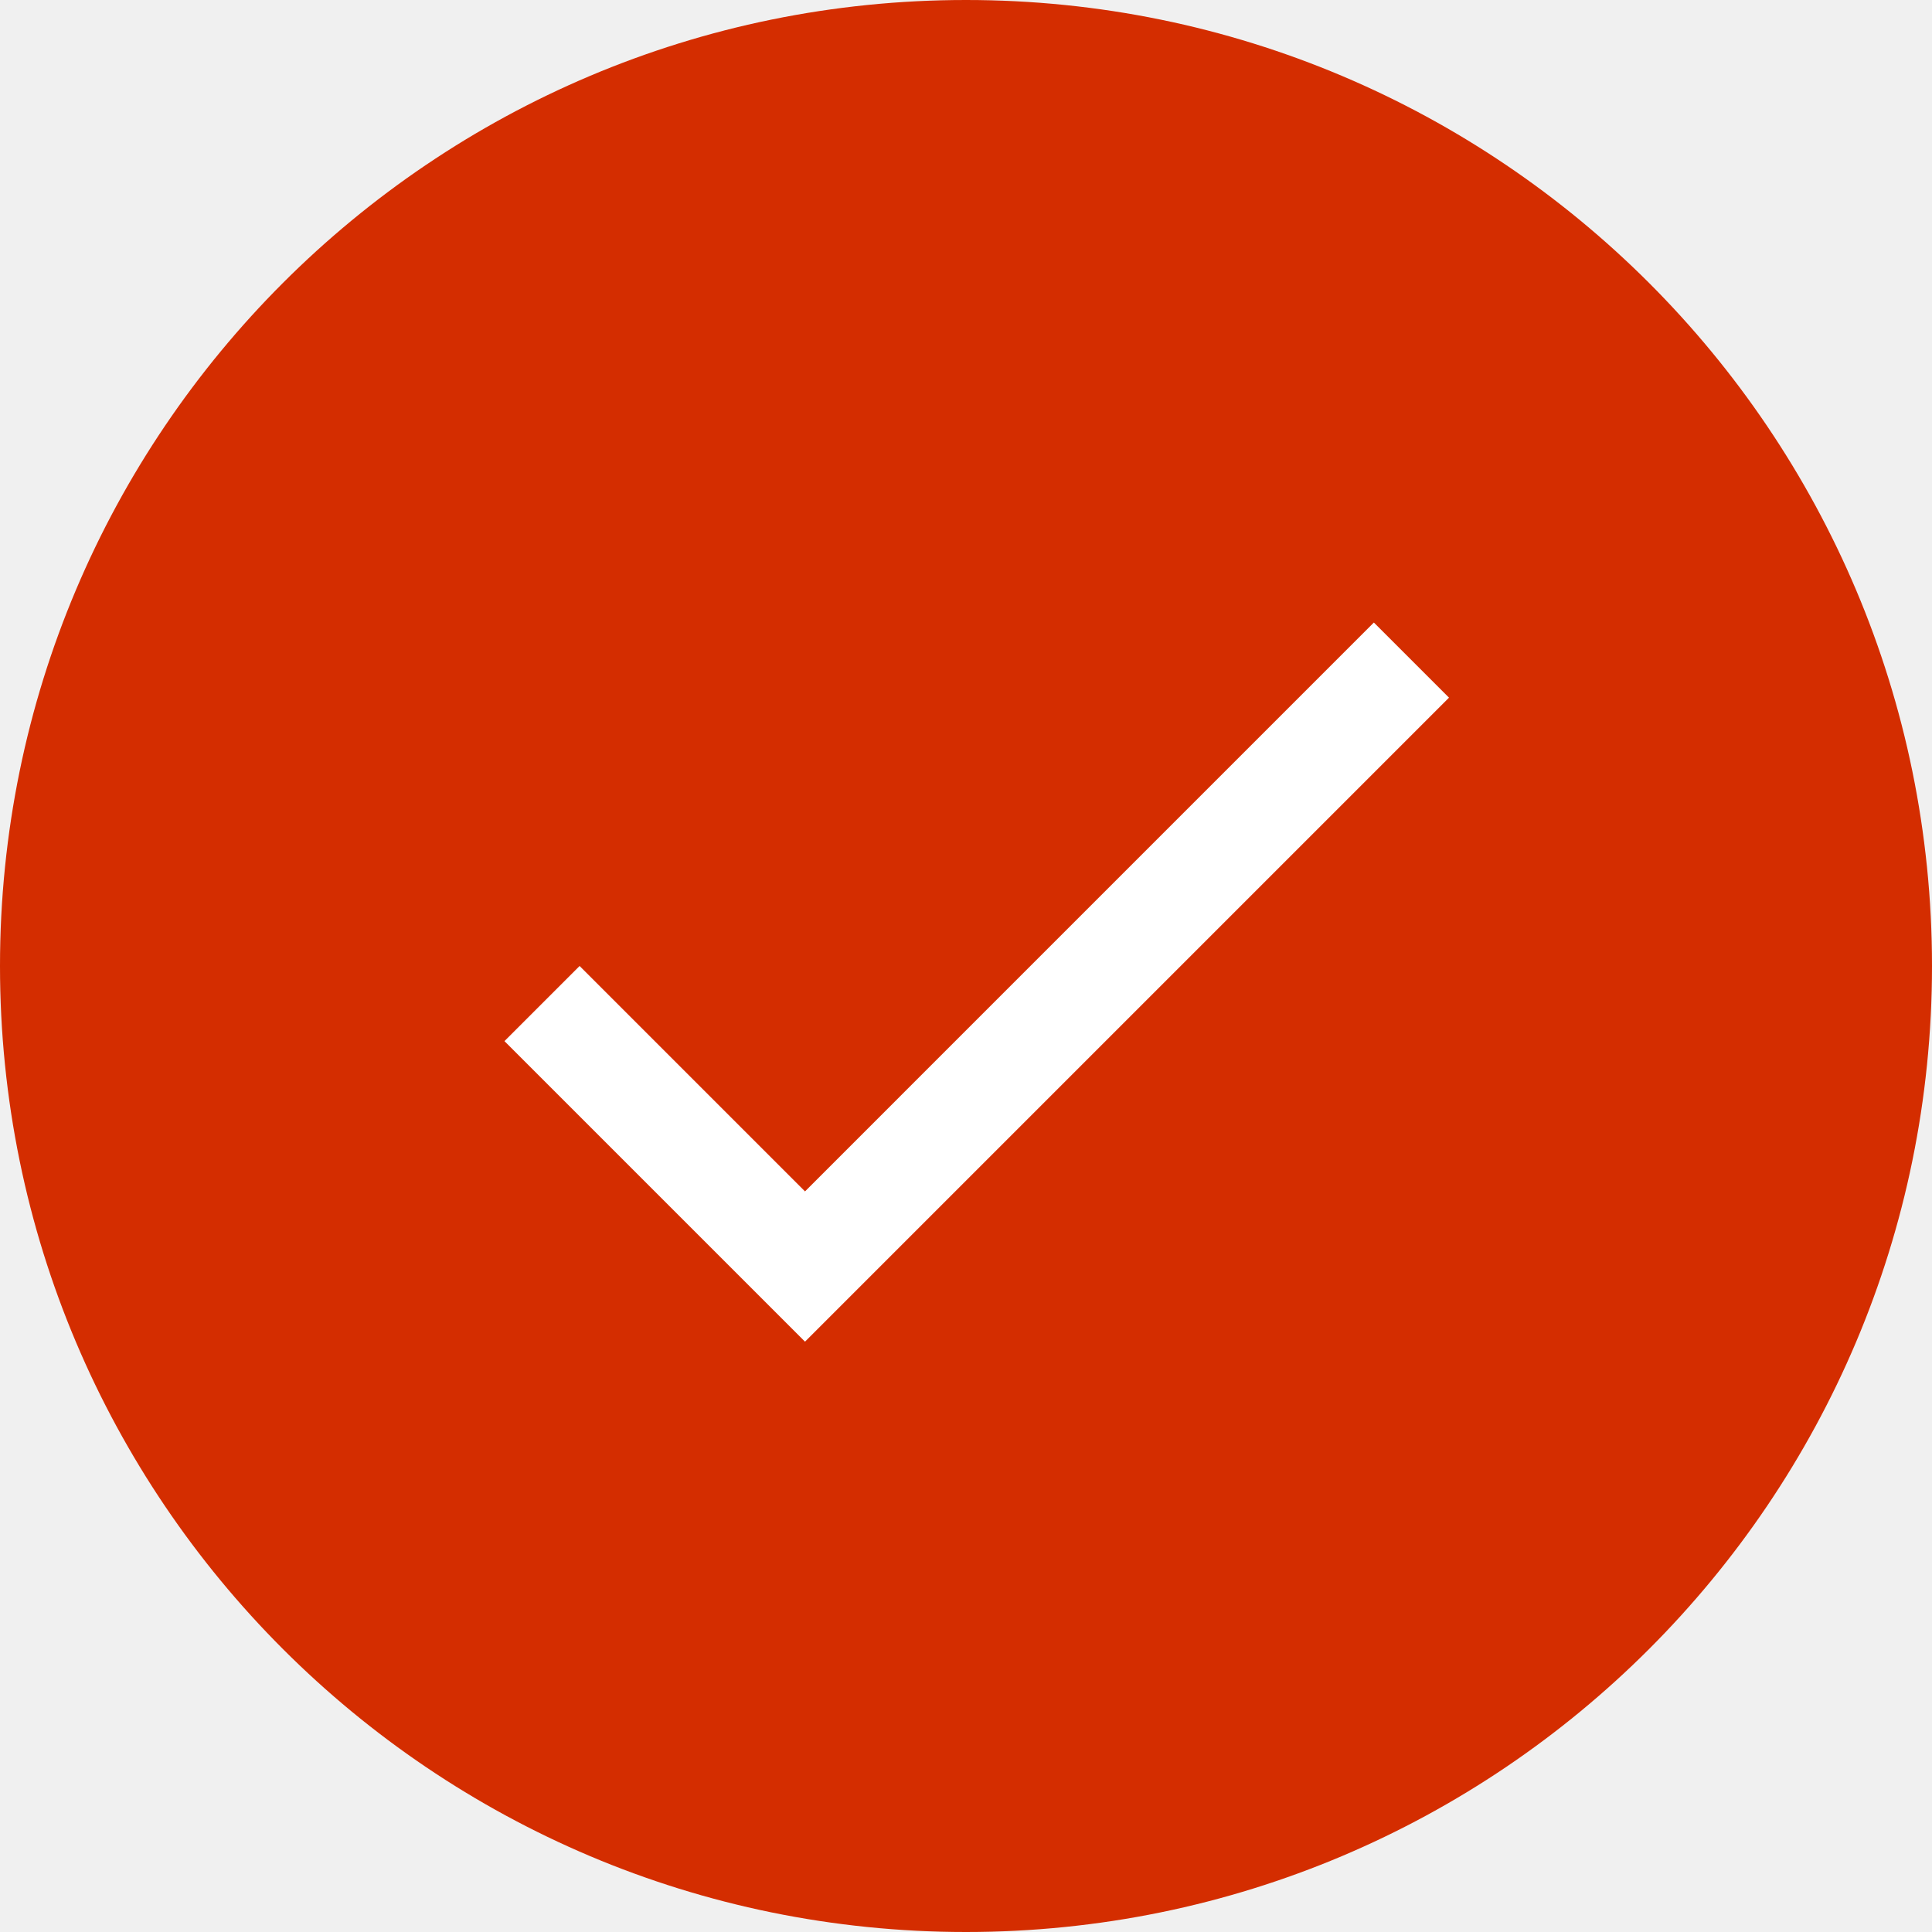
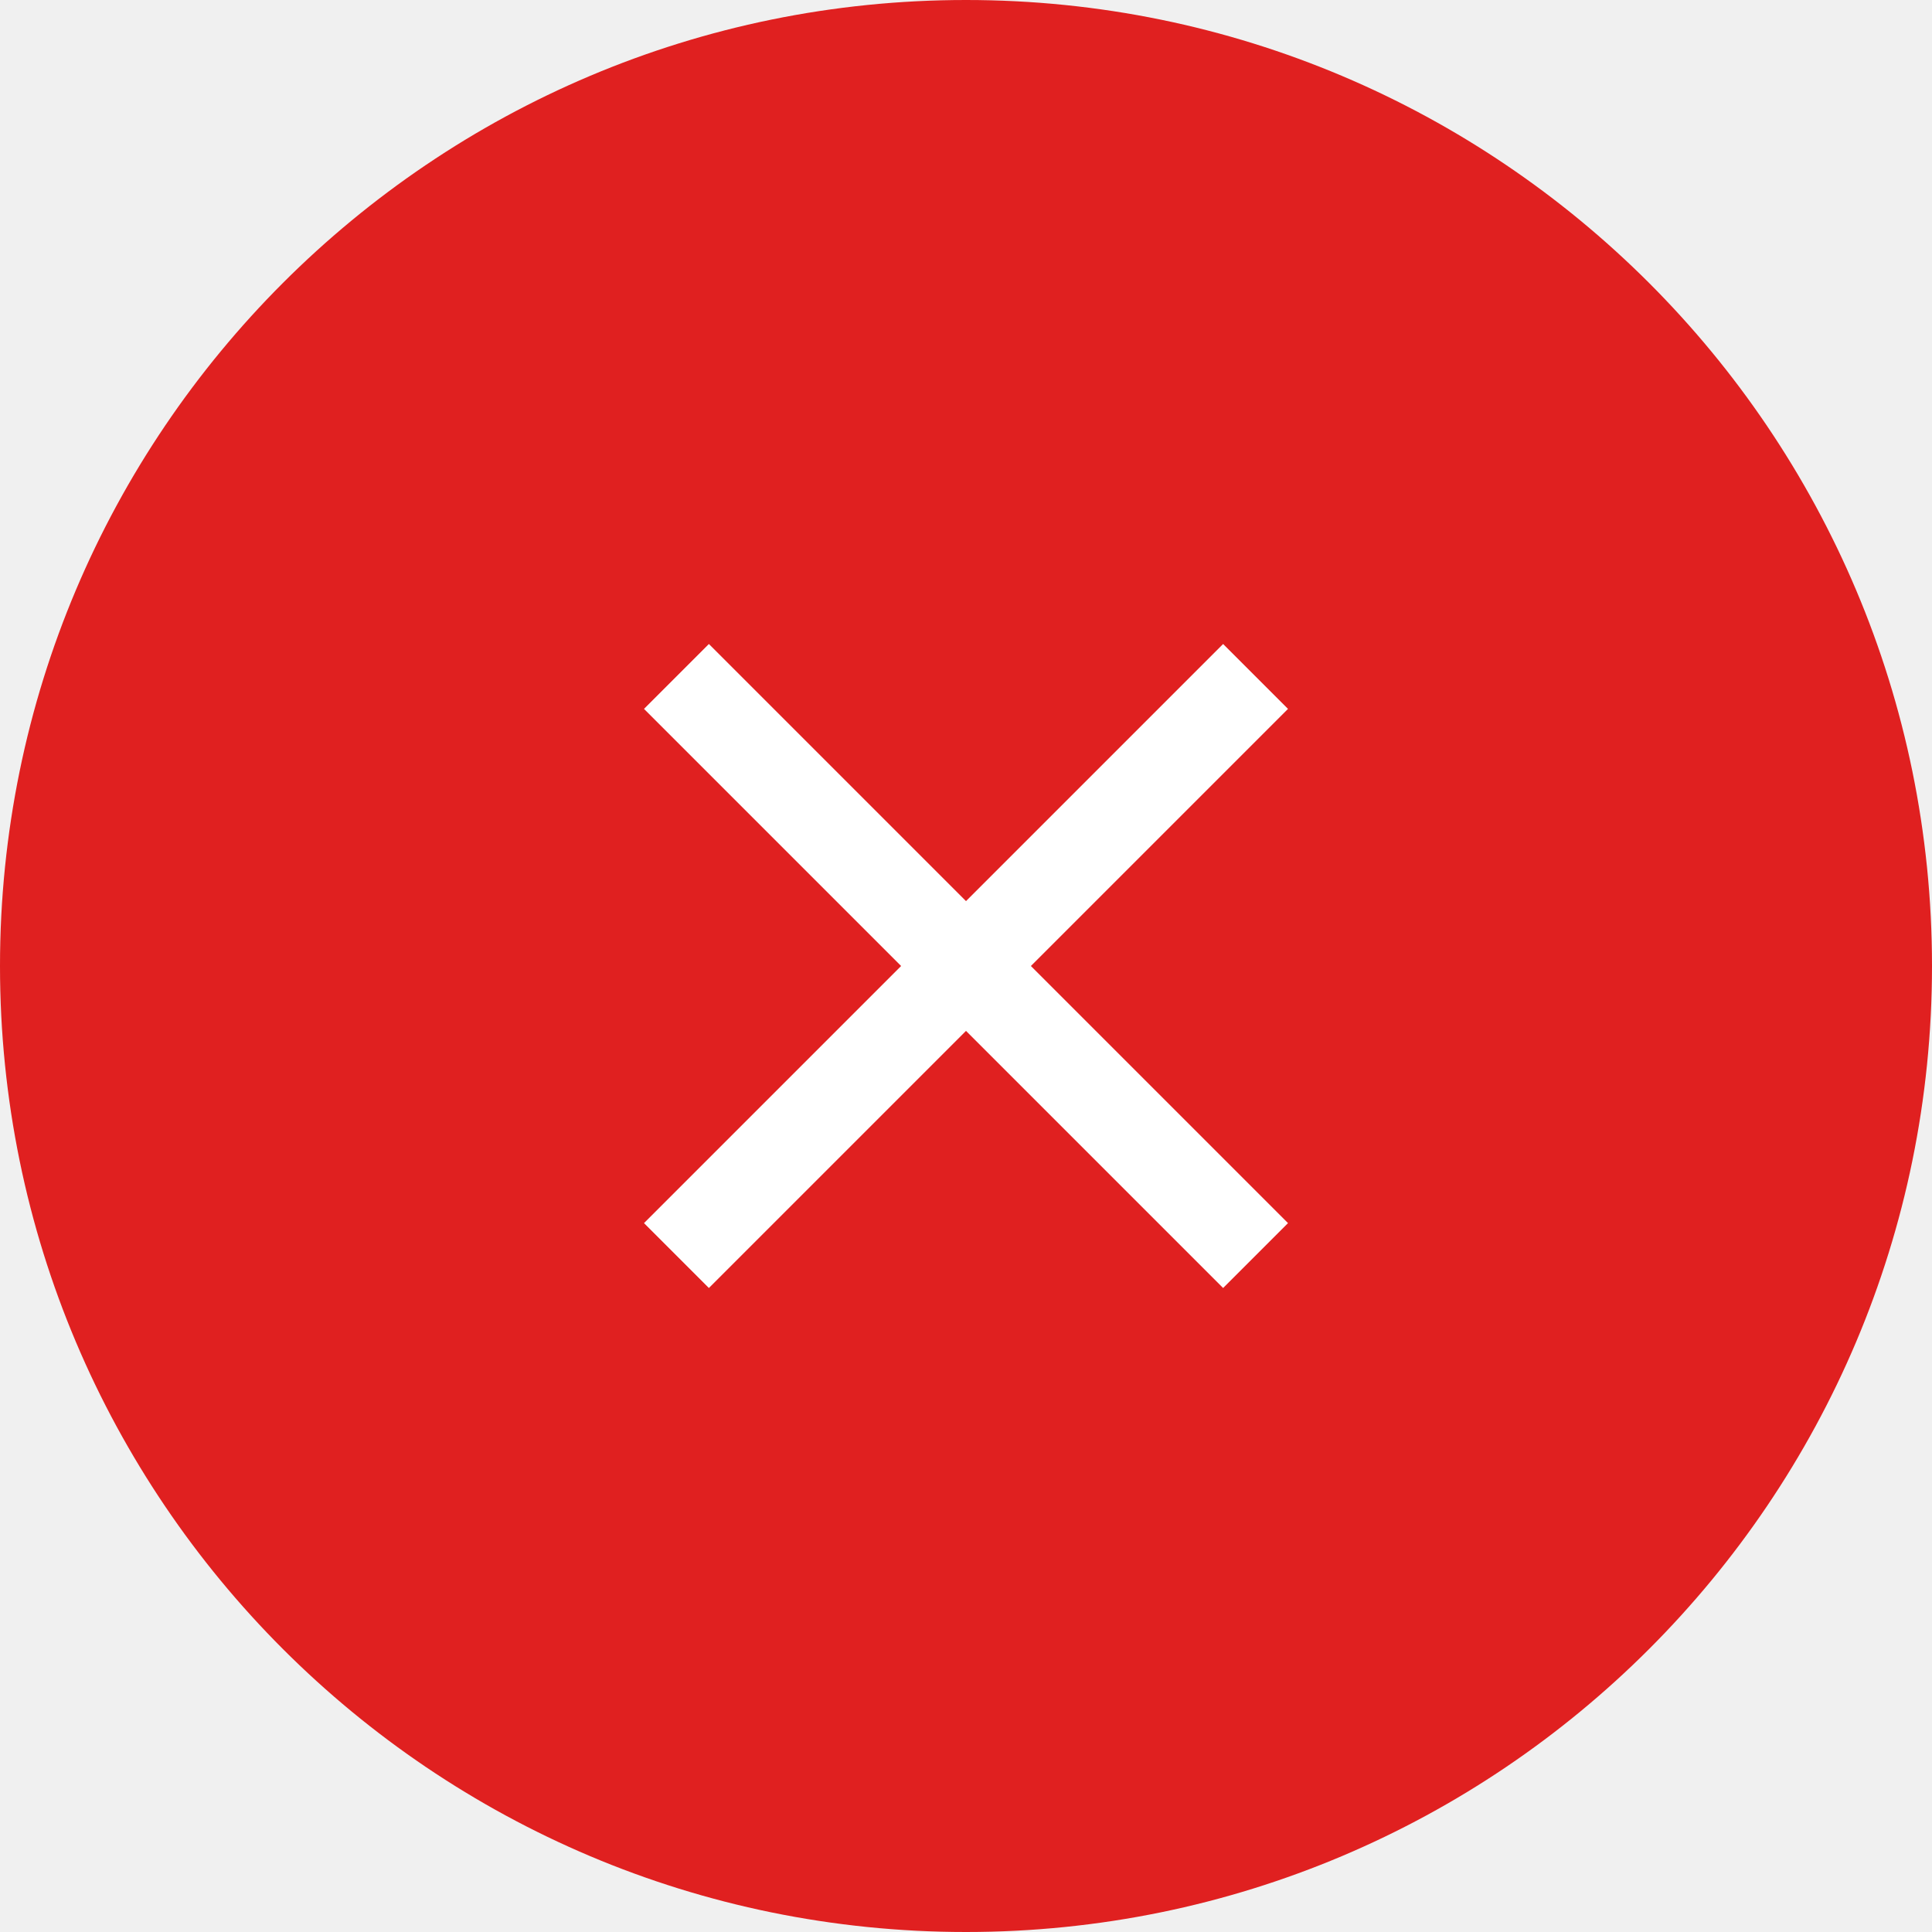
<svg xmlns="http://www.w3.org/2000/svg" width="36" height="36" viewBox="0 0 36 36" fill="none">
-   <circle cx="18" cy="18" r="18" fill="#D42D00" />
-   <path d="M15 22.2L10.8 18L9.4 19.4L15 25L27 13L25.6 11.6L15 22.2Z" fill="white" />
+   <circle cx="18" cy="18" r="18" fill="#E02020" />
+   <path d="M24 13.209L22.791 12L18 16.791L13.209 12L12 13.209L16.791 18L12 22.791L13.209 24L18 19.209L22.791 24L24 22.791L19.209 18L24 13.209Z" fill="white" />
</svg>
